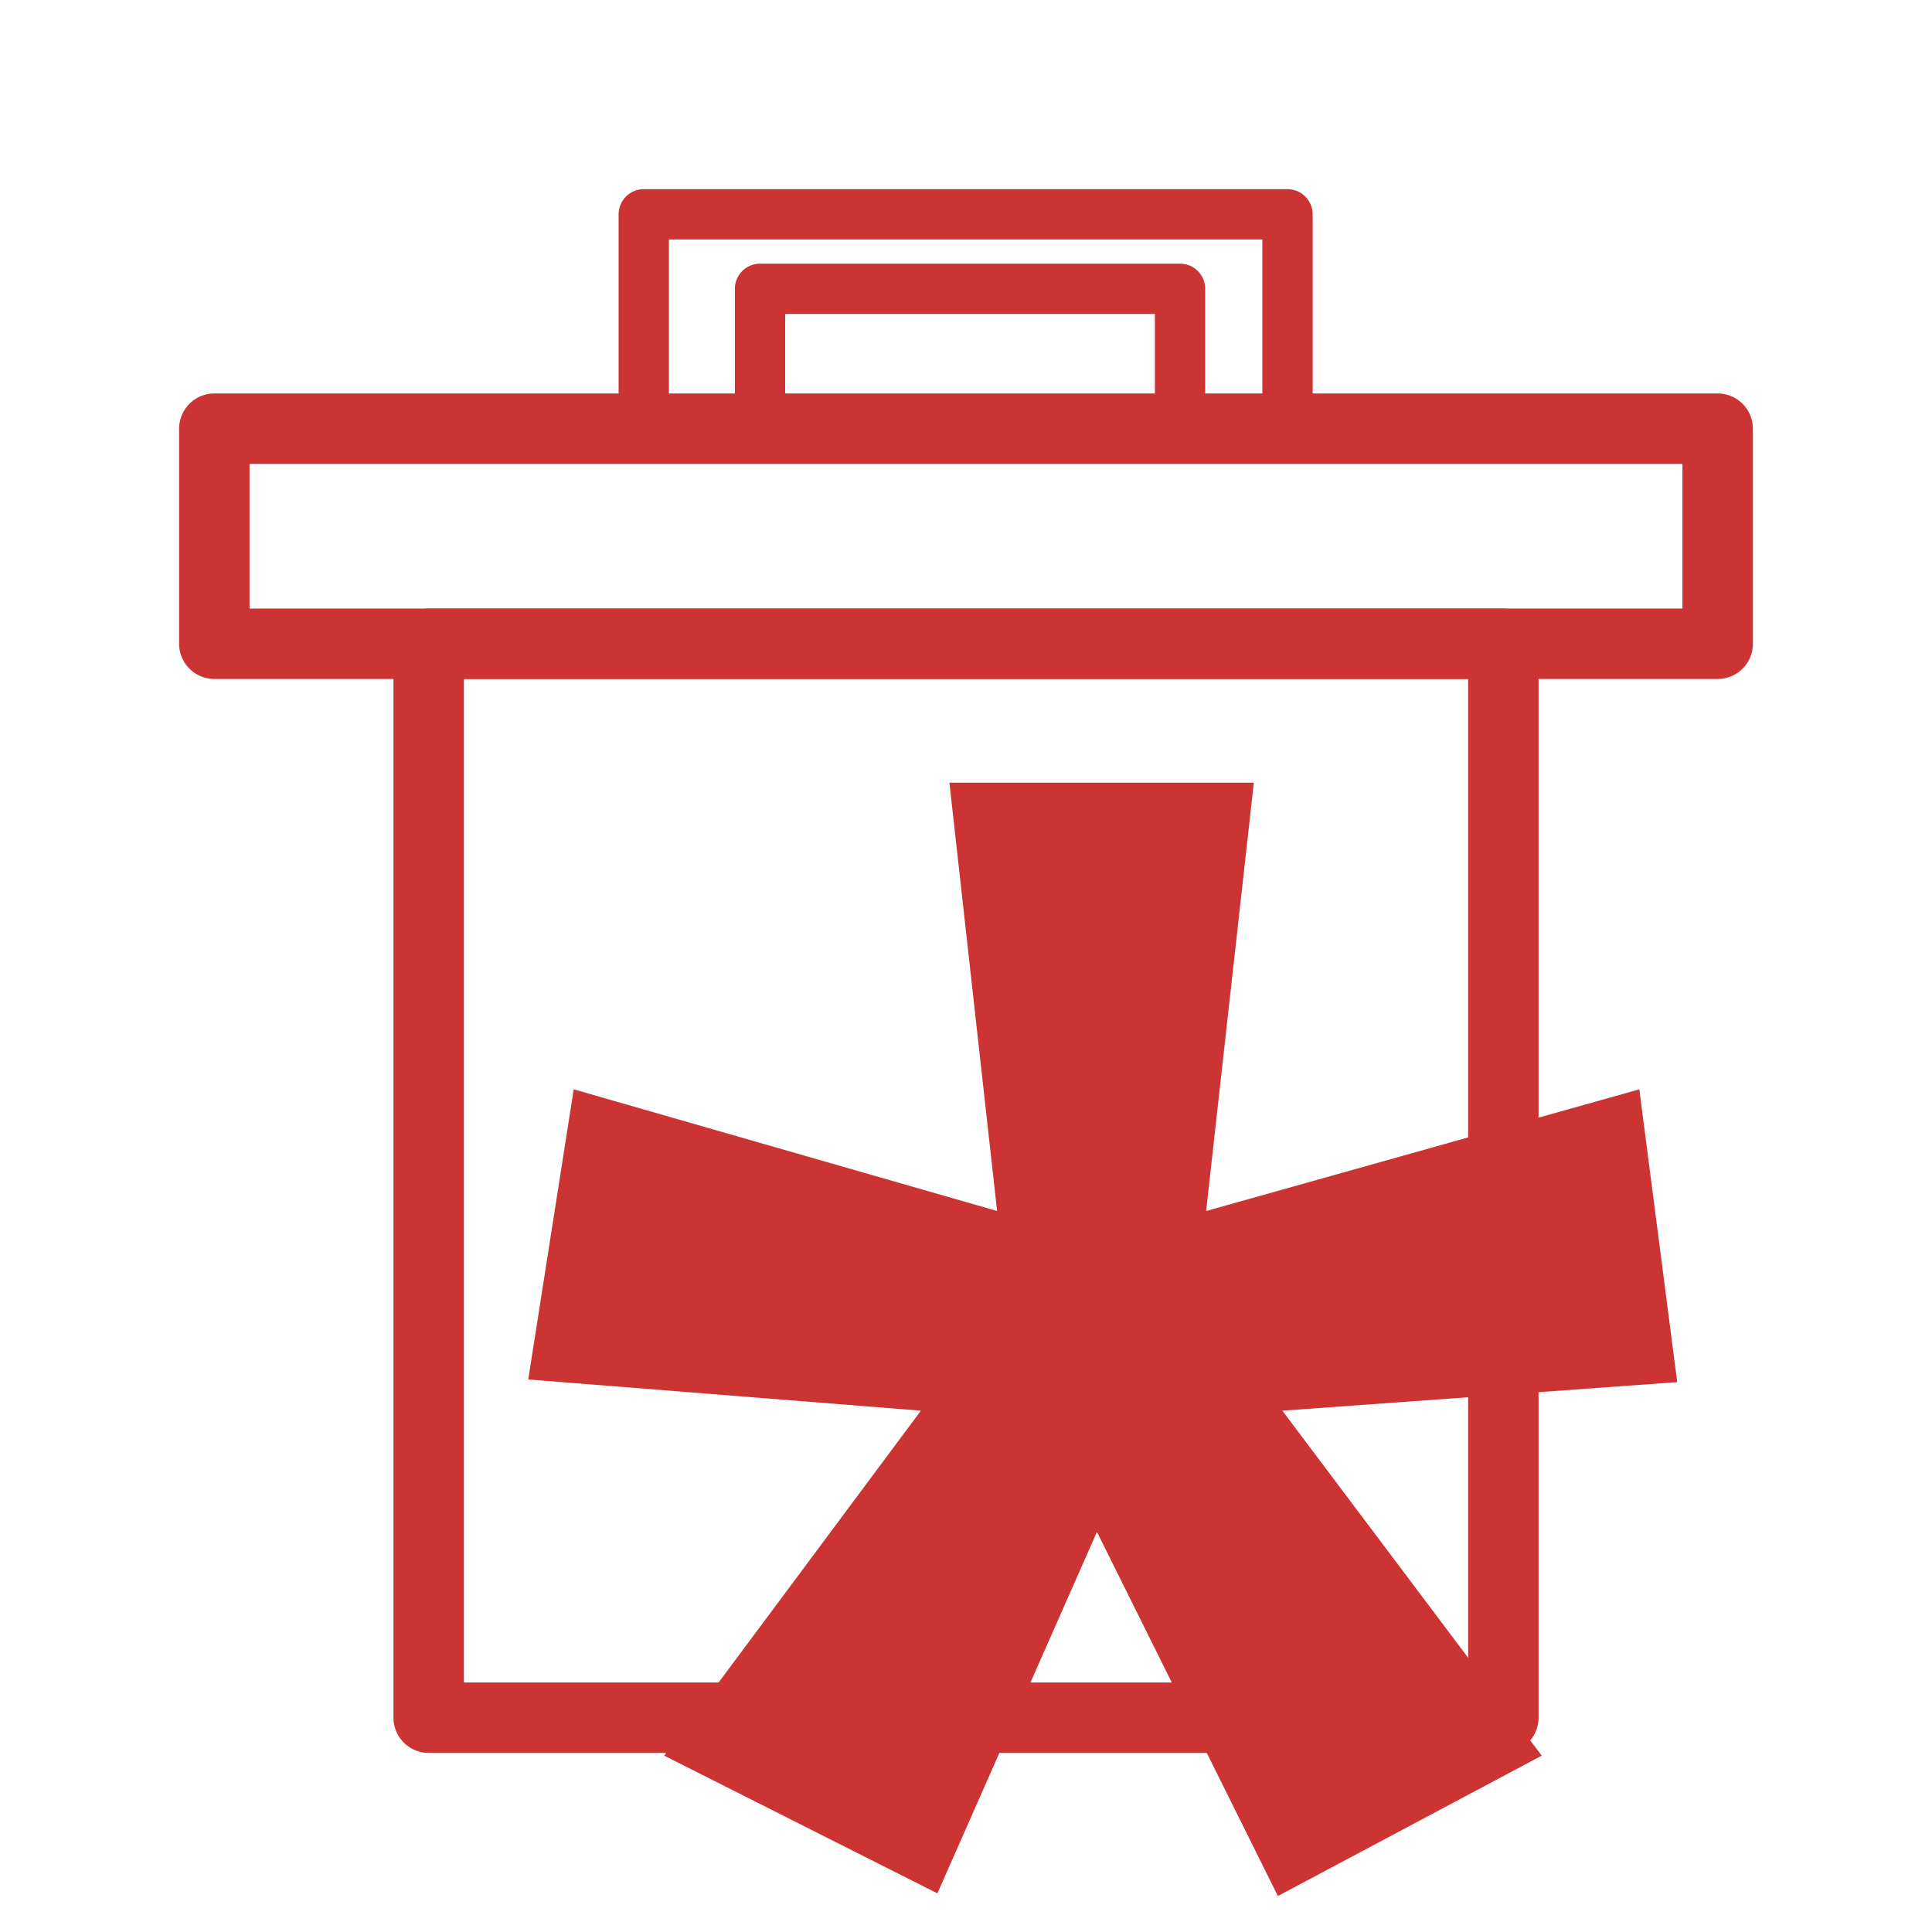
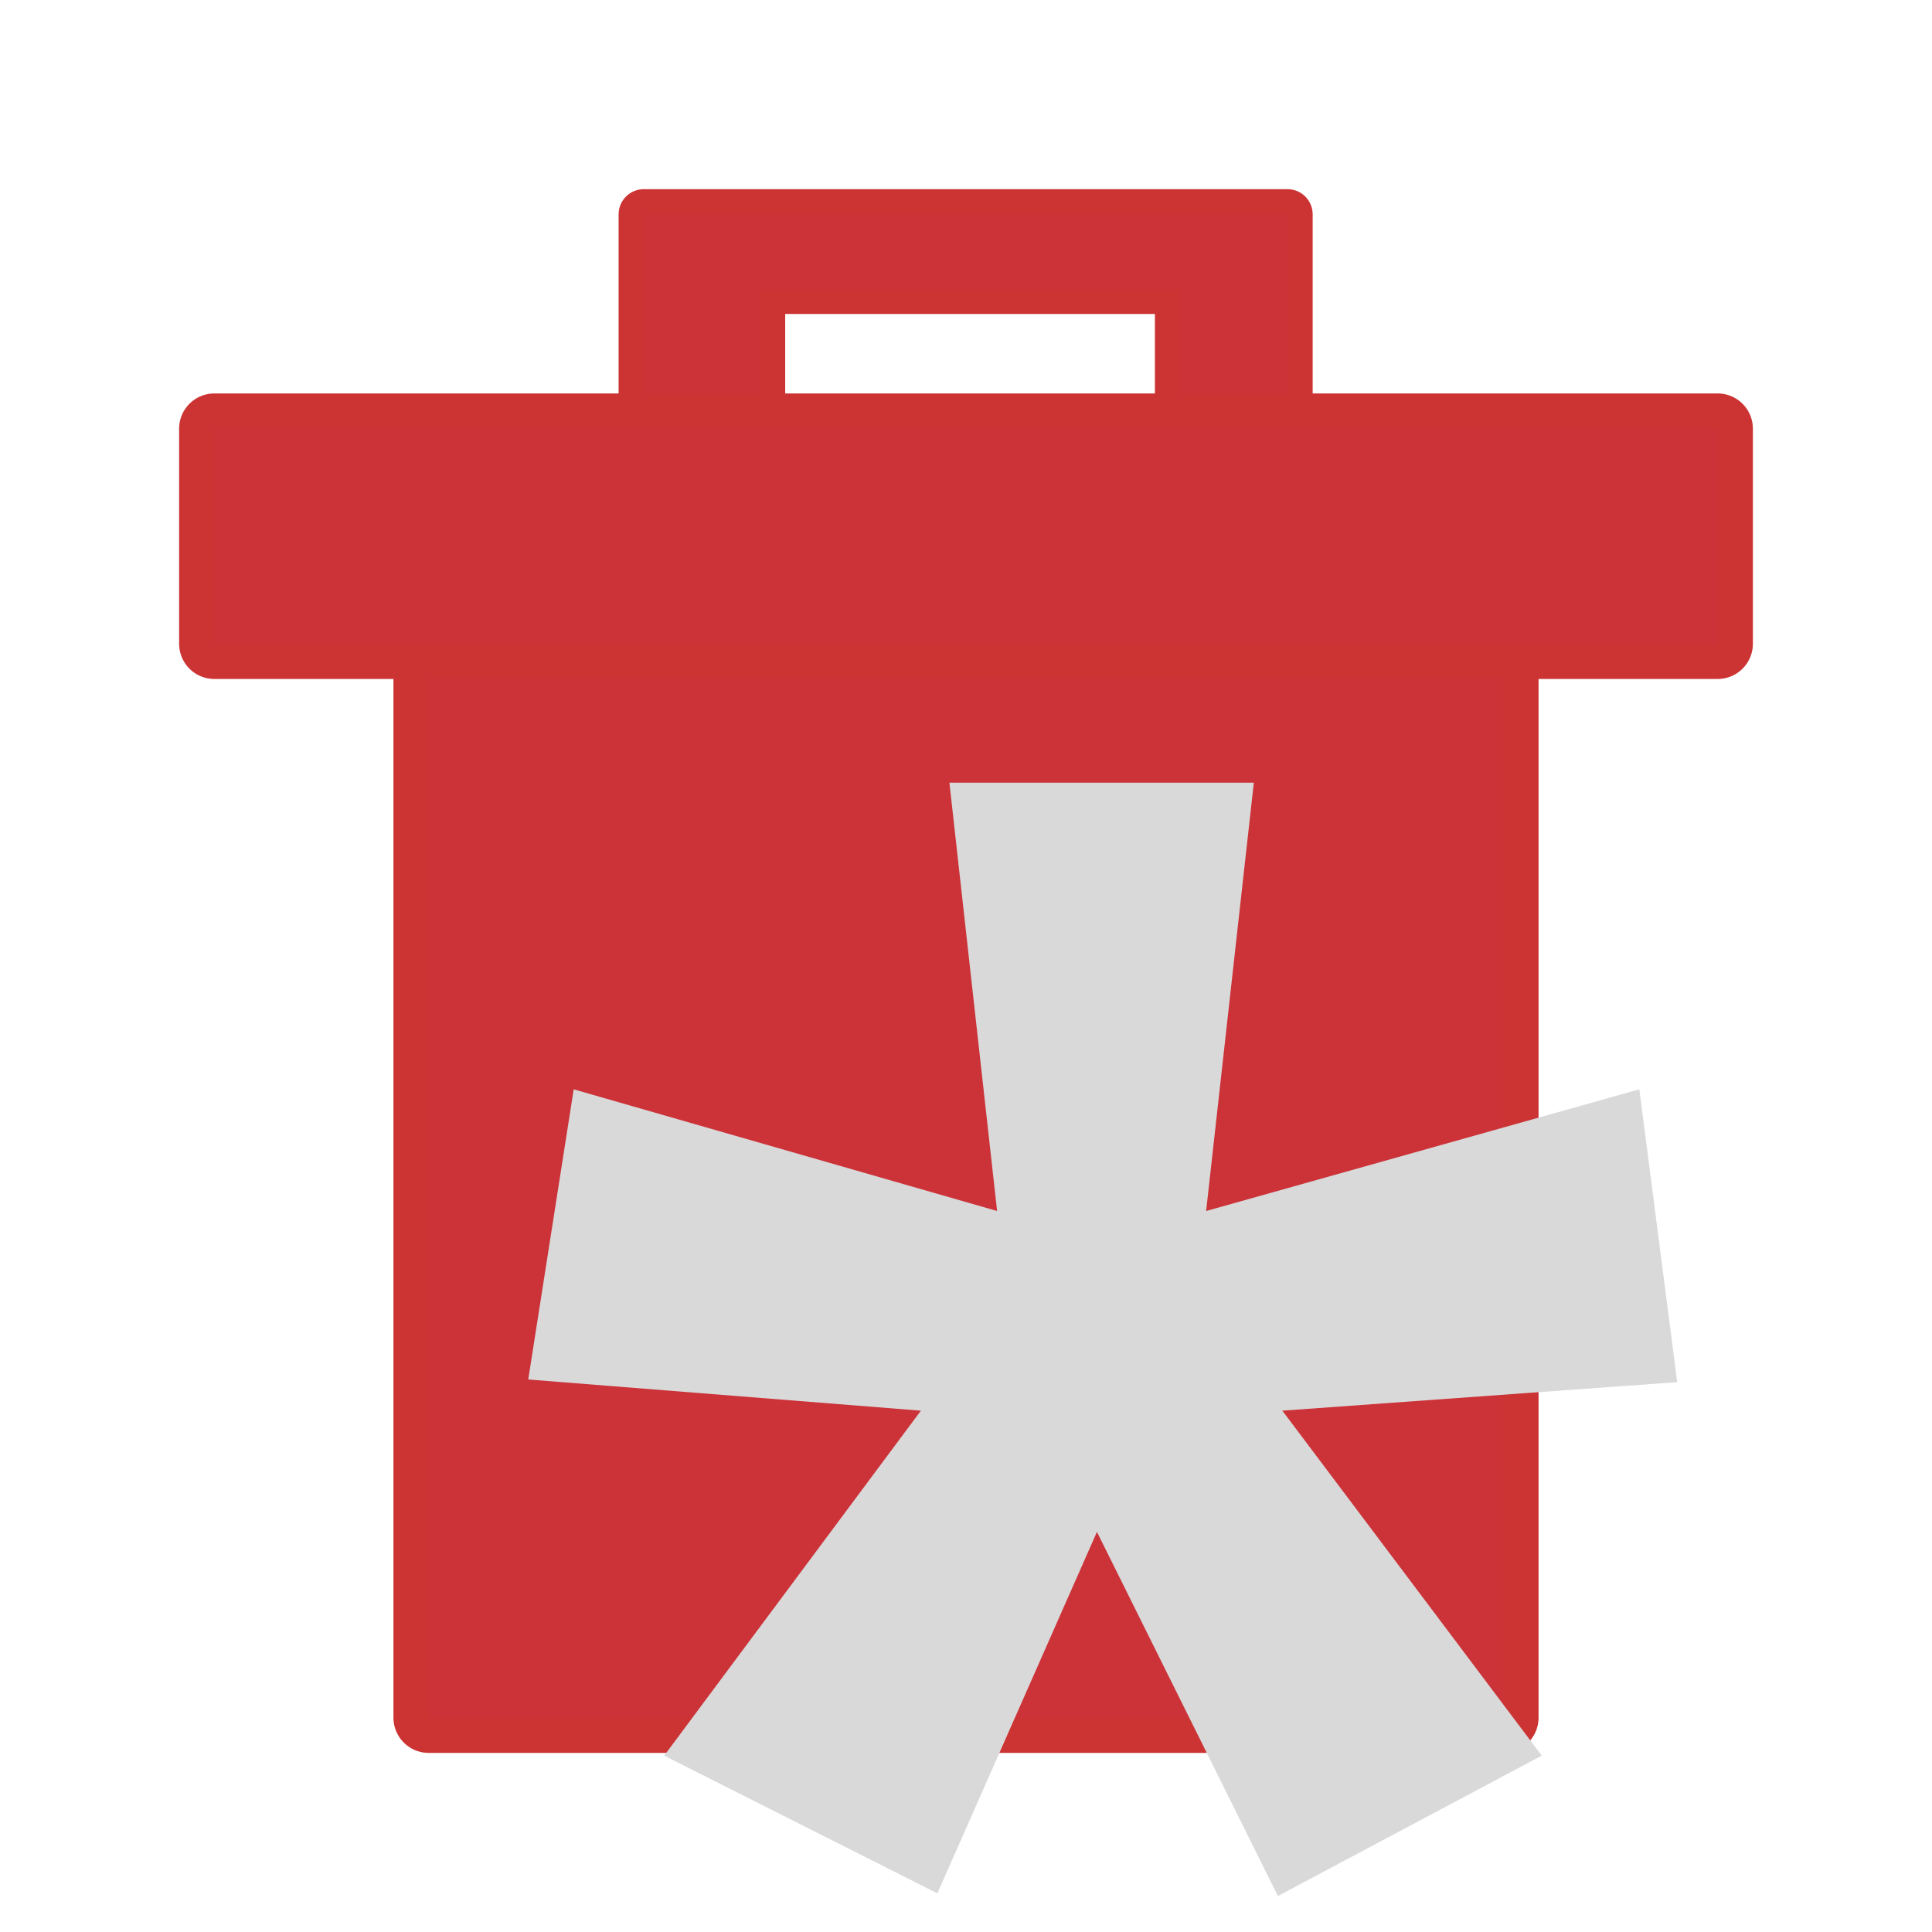
- <svg xmlns="http://www.w3.org/2000/svg" width="256" height="256" viewBox="0 0 67.733 67.733" version="1.1" id="svg4532">
+ <svg xmlns="http://www.w3.org/2000/svg" id="svg4532" version="1.1" viewBox="0 0 67.733 67.733" height="256" width="256">
  <defs id="defs4526">
    </defs>
-   <g id="layer1" transform="translate(0,-229.2666)">
-     <path id="rect849" style="fill:none;stroke:#cc3333;stroke-width:6.667;stroke-linecap:butt;stroke-linejoin:round;stroke-miterlimit:4;stroke-dasharray:none;paint-order:stroke fill markers;stroke-opacity:1" d="M 85.301 28.4 L 85.301 56.801 L 100.707 56.801 L 100.707 38.27 L 156.363 38.27 L 156.363 56.801 L 170.6 56.801 L 170.6 28.4 L 85.301 28.4 z " transform="matrix(0.2645833,0,0,0.2645833,0,229.2666)" />
-     <rect style="fill:none;stroke:#cc3333;stroke-width:2.469;stroke-linecap:butt;stroke-linejoin:round;stroke-miterlimit:4;stroke-dasharray:none;paint-order:stroke fill markers;stroke-opacity:1" id="rect853" width="37.677" height="37.65" x="15.028" y="251.836" />
-     <rect style="fill:none;stroke:#cc3333;stroke-width:2.469;stroke-linecap:butt;stroke-linejoin:round;stroke-miterlimit:4;stroke-dasharray:none;paint-order:stroke fill markers;stroke-opacity:1" id="rect851" width="52.705" height="7.541" x="7.514" y="244.295" />
-     <text xml:space="preserve" style="font-style:normal;font-weight:normal;font-size:83.397px;line-height:1.25;font-family:sans-serif;letter-spacing:0px;word-spacing:0px;fill:#cc3333;fill-opacity:1;stroke:none;stroke-width:2.085;" x="15.943" y="320.083" id="text1189">
-       <tspan id="tspan1187" x="15.943" y="320.083" style="font-style:normal;font-variant:normal;font-weight:bold;font-stretch:normal;font-size:83.397px;font-family:'Linux Libertine G';-inkscape-font-specification:'Linux Libertine G, Bold';font-variant-ligatures:normal;font-variant-caps:normal;font-variant-numeric:normal;font-variant-east-asian:normal;fill:#cc3333;fill-opacity:1;stroke-width:2.085;">*</tspan>
+   <g transform="translate(0,-229.2666)" id="layer1">
+     <path transform="matrix(0.2645833,0,0,0.2645833,0,229.2666)" d="M 85.301 28.4 L 85.301 56.801 L 100.707 56.801 L 100.707 38.27 L 156.363 38.27 L 156.363 56.801 L 170.6 56.801 L 170.6 28.4 L 85.301 28.4 z " style="fill:#cc3339;stroke:#cc3333;stroke-width:6.667;stroke-linecap:butt;stroke-linejoin:round;stroke-miterlimit:4;stroke-dasharray:none;paint-order:stroke fill markers;stroke-opacity:1;fill-opacity:1" id="rect849" />
+     <rect y="251.836" x="15.028" height="37.65" width="37.677" id="rect853" style="fill:#cc3339;stroke:#cc3333;stroke-width:2.469;stroke-linecap:butt;stroke-linejoin:round;stroke-miterlimit:4;stroke-dasharray:none;paint-order:stroke fill markers;stroke-opacity:1;fill-opacity:1" />
+     <rect y="244.295" x="7.514" height="7.541" width="52.705" id="rect851" style="fill:#cc3339;stroke:#cc3333;stroke-width:2.469;stroke-linecap:butt;stroke-linejoin:round;stroke-miterlimit:4;stroke-dasharray:none;paint-order:stroke fill markers;stroke-opacity:1;fill-opacity:1" />
+     <text id="text1189" y="320.083" x="15.943" style="font-style:normal;font-weight:normal;font-size:83.397px;line-height:1.25;font-family:sans-serif;letter-spacing:0px;word-spacing:0px;fill:#d9d9d9;fill-opacity:1;stroke:none;stroke-width:2.085;" xml:space="preserve">
+       <tspan style="font-style:normal;font-variant:normal;font-weight:bold;font-stretch:normal;font-size:83.397px;font-family:'Linux Libertine G';-inkscape-font-specification:'Linux Libertine G, Bold';font-variant-ligatures:normal;font-variant-caps:normal;font-variant-numeric:normal;font-variant-east-asian:normal;fill:#d9d9d9;fill-opacity:1;stroke-width:2.085;" y="320.083" x="15.943" id="tspan1187">*</tspan>
    </text>
  </g>
</svg>
